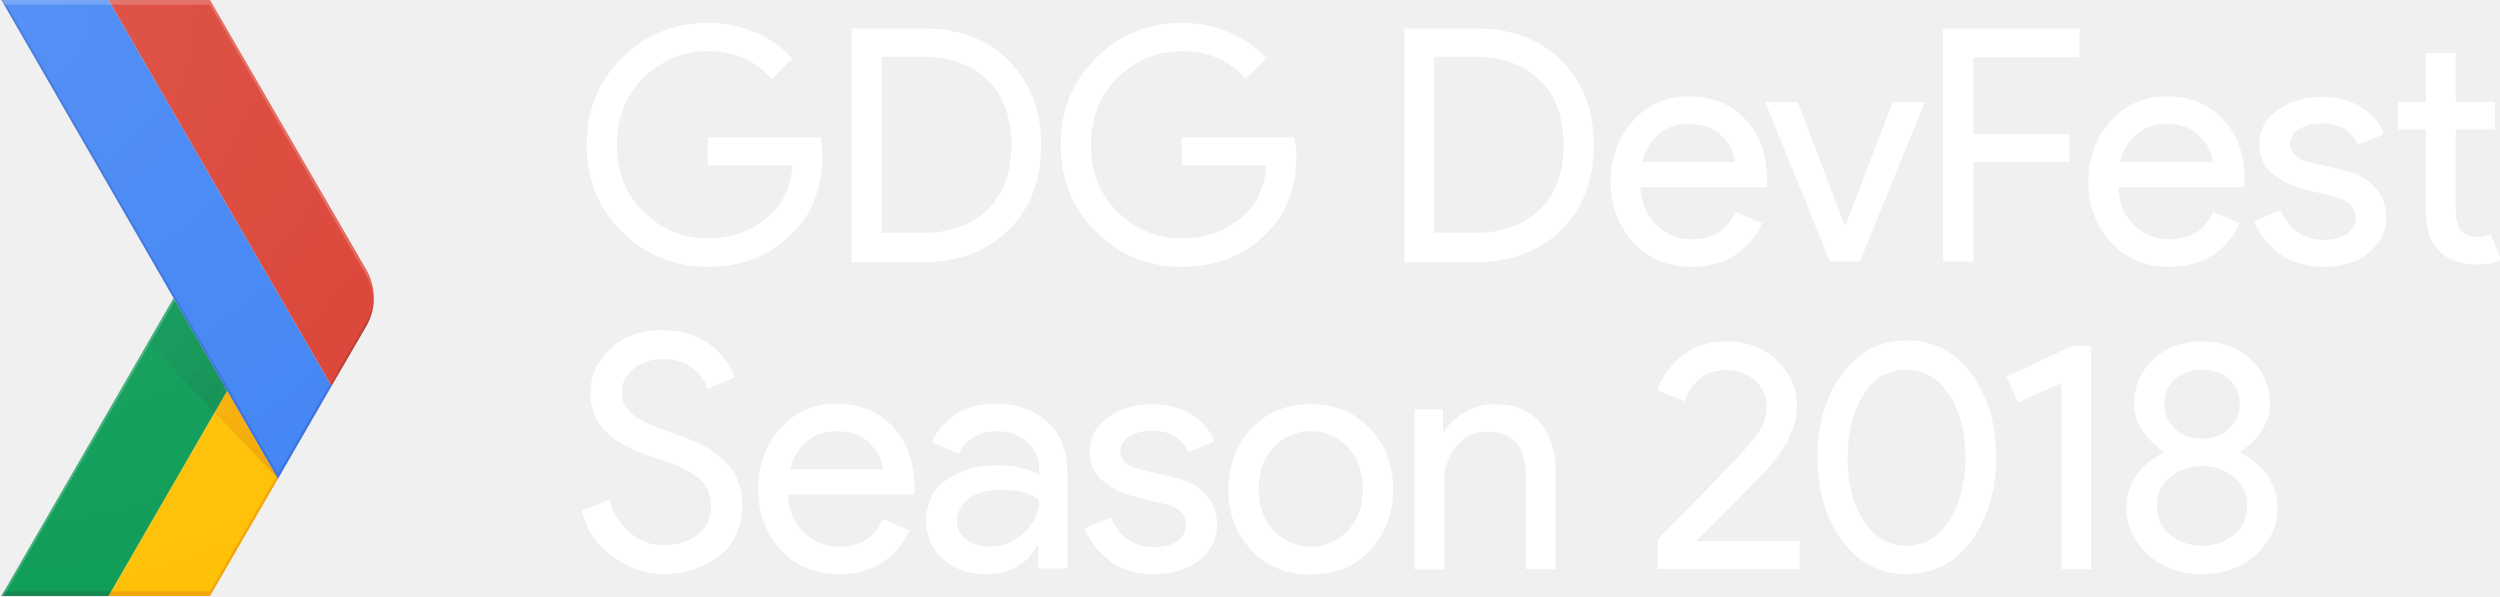
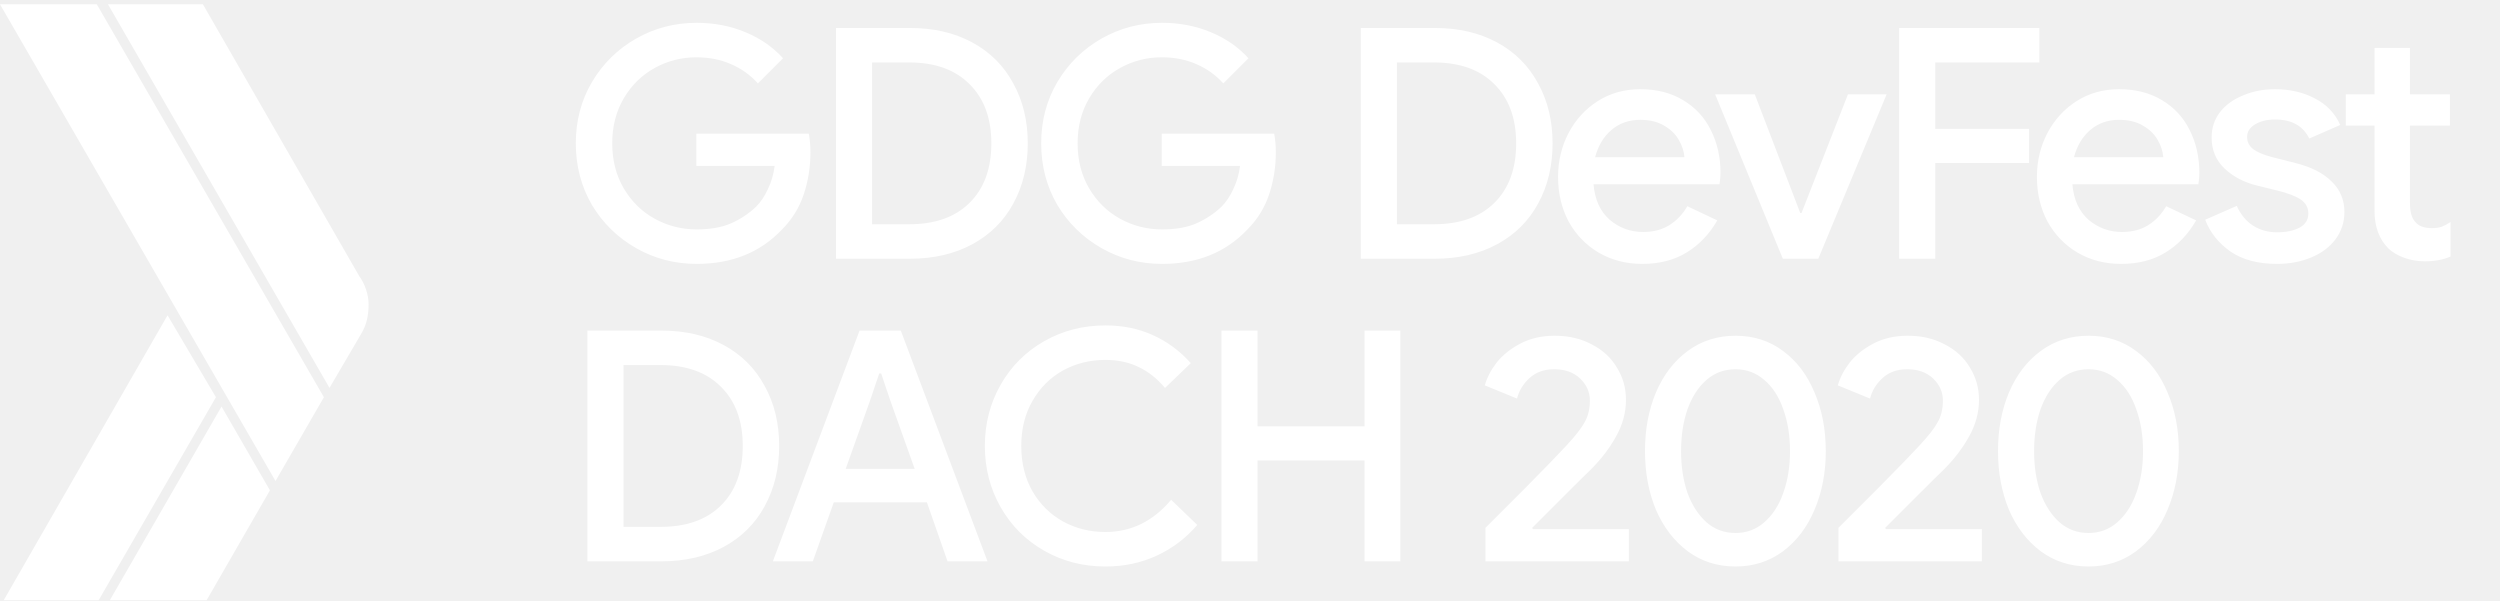
- <svg xmlns="http://www.w3.org/2000/svg" id="Layer_4" width="536.9" height="128">
-   <style>.st0{fill:none}.st5{opacity:.2;enable-background:new}.st13,.st5{fill:#fff}</style>
-   <g id="XMLID_2_">
-     <g id="XMLID_3_">
-       <g id="XMLID_4_">
-         <path id="XMLID_33_" d="M78.7 58L45.1 0H.3l37 64-37 64h44.8l33.5-58c2.2-3.7 2.2-8.3.1-12z" class="st0" />
-         <path id="XMLID_32_" fill="#ffc107" d="M59.4 102.3L48.8 83.9 23.3 128h21.8l14.6-25.2z" />
-         <path id="XMLID_31_" d="M78.7 58L45.1 0H.3l37 64-37 64h44.8l33.5-58c2.2-3.7 2.2-8.3.1-12z" class="st0" />
-         <path id="XMLID_30_" fill="#0f9d58" d="M37.3 64l11.5 19.9L23.3 128H.3z" />
-         <path id="XMLID_29_" d="M78.7 58L45.1 0H.3l37 64-37 64h44.8l33.5-58c2.2-3.7 2.2-8.3.1-12z" class="st0" />
-         <path id="XMLID_28_" fill="#bf360c" d="M45.1 127H23.8l-.5 1h21.8l14.6-25.2-.3-.5z" opacity=".2" />
-         <path id="XMLID_27_" d="M78.7 58L45.1 0H.3l37 64-37 64h44.8l33.5-58c2.2-3.7 2.2-8.3.1-12z" class="st0" />
-         <path id="XMLID_26_" fill="#263238" d="M.8 127l-.5 1h23l.5-1z" opacity=".2" />
-         <path id="XMLID_25_" d="M78.7 58L45.1 0H.3l37 64-37 64h44.8l33.5-58c2.2-3.7 2.2-8.3.1-12z" class="st0" />
-         <path id="XMLID_24_" d="M.3 128h.5l36.8-63.5-.3-.5z" class="st5" />
-         <path id="XMLID_23_" d="M78.7 58L45.1 0H.3l37 64-37 64h44.8l33.5-58c2.2-3.7 2.2-8.3.1-12z" class="st0" />
-         <radialGradient id="XMLID_34_" cx="59.537" cy="27.626" r="44.264" gradientTransform="matrix(1 0 0 -1 0 130)" gradientUnits="userSpaceOnUse">
-           <stop offset="0" stop-color="#bf360c" stop-opacity=".2" />
-           <stop offset="1" stop-color="#bf360c" stop-opacity=".02" />
-         </radialGradient>
-         <path id="XMLID_22_" fill="url(#XMLID_34_)" d="M59.7 102.8L48.8 83.9l-2.7 4.6z" />
-         <path id="XMLID_21_" d="M78.7 58L45.1 0H.3l37 64-37 64h44.8l33.5-58c2.2-3.7 2.2-8.3.1-12z" class="st0" />
-         <radialGradient id="XMLID_35_" cx="59.411" cy="27.346" r="44.623" gradientTransform="matrix(1 0 0 -1 0 130)" gradientUnits="userSpaceOnUse">
-           <stop offset="0" stop-color="#263238" stop-opacity=".2" />
-           <stop offset="1" stop-color="#263238" stop-opacity=".02" />
-         </radialGradient>
-         <path id="XMLID_20_" fill="url(#XMLID_35_)" d="M46.1 88.5l2.7-4.6L37.3 64l-5.5 9.5z" />
-         <path id="XMLID_19_" d="M78.7 58L45.1 0H.3l37 64-37 64h44.8l33.5-58c2.2-3.7 2.2-8.3.1-12z" class="st0" />
-         <g id="XMLID_16_">
-           <g id="XMLID_17_">
-             <path id="XMLID_18_" fill="#4285f4" d="M23.3 0H.3l59.4 102.8 11.5-19.9z" />
-           </g>
-         </g>
-         <path id="XMLID_15_" d="M78.7 58L45.1 0H.3l37 64-37 64h44.8l33.5-58c2.2-3.7 2.2-8.3.1-12z" class="st0" />
-         <path id="XMLID_14_" fill="#db4437" d="M78.7 70c2.1-3.7 2.1-8.3 0-12L45.1 0H23.3l47.9 82.9L78.7 70z" />
-         <path id="XMLID_13_" d="M78.7 58L45.1 0H.3l37 64-37 64h44.8l33.5-58c2.2-3.7 2.2-8.3.1-12z" class="st0" />
-         <path id="XMLID_12_" fill="#1a237e" d="M71.2 82.9l-.3-.5-11.2 19.4L.8 0H.3l59.4 102.8 11.5-19.9z" opacity=".2" />
-         <path id="XMLID_11_" d="M78.7 58L45.1 0H.3l37 64-37 64h44.8l33.5-58c2.2-3.7 2.2-8.3.1-12z" class="st0" />
-         <path id="XMLID_10_" d="M45.1 1l33.5 58c1 1.7 1.5 3.6 1.6 5.5.1-2.2-.4-4.5-1.6-6.5L45.1 0H.3l.6 1h44.2z" class="st5" />
-         <path id="XMLID_9_" d="M78.7 58L45.1 0H.3l37 64-37 64h44.8l33.5-58c2.2-3.7 2.2-8.3.1-12z" class="st0" />
-         <path id="XMLID_8_" fill="#3e2723" d="M71.2 82.9L78.7 70c1.2-2 1.7-4.3 1.6-6.5-.1 1.9-.6 3.8-1.6 5.5L71 82.4l.2.5z" opacity=".2" />
-         <path id="XMLID_6_" d="M78.7 58L45.1 0H.3l37 64-37 64h44.8l33.5-58c2.2-3.7 2.2-8.3.1-12z" class="st0" />
-         <radialGradient id="XMLID_36_" cx="-.74" cy="129" r="134.35" gradientTransform="matrix(1 0 0 -1 0 130)" gradientUnits="userSpaceOnUse">
-           <stop offset="0" stop-color="#fff" stop-opacity=".1" />
-           <stop offset="1" stop-color="#fff" stop-opacity="0" />
-         </radialGradient>
-         <path id="XMLID_5_" fill="url(#XMLID_36_)" d="M78.7 58L45.1 0H.3l37 64-37 64h44.8l33.5-58c2.2-3.7 2.2-8.3.1-12z" />
-       </g>
-     </g>
+ <svg xmlns="http://www.w3.org/2000/svg" width="537" height="129" viewBox="0 0 537 129" fill="none">
+   <g clip-path="url(#clip0)">
+     <path d="M20.793 0.923H0L59.18 103.323L69.576 85.323L20.793 0.923Z" fill="white" />
+     <path d="M77.174 59.323L43.585 0.923H23.192L70.776 83.323L77.573 71.723C78.773 69.723 79.173 67.723 79.173 65.323C79.173 63.323 78.373 60.923 77.174 59.323V59.323Z" fill="white" />
+     <path d="M35.988 67.723L0.8 128.923H21.193L46.384 85.323L35.988 67.723Z" fill="white" />
+     <path d="M47.584 87.323L23.592 128.923H44.385L57.98 105.323L47.584 87.323Z" fill="white" />
+     <path d="M149.644 56.685C144.937 56.685 140.598 55.554 136.629 53.292C132.66 51.031 129.498 47.938 127.144 44.015C124.837 40.046 123.683 35.639 123.683 30.792C123.683 25.946 124.837 21.561 127.144 17.639C129.498 13.669 132.66 10.554 136.629 8.292C140.598 6.031 144.937 4.9 149.644 4.9C153.383 4.9 156.867 5.569 160.098 6.908C163.329 8.246 166.029 10.115 168.198 12.515L162.798 17.915C161.183 16.115 159.244 14.731 156.983 13.761C154.767 12.792 152.298 12.308 149.575 12.308C146.39 12.308 143.413 13.069 140.644 14.592C137.875 16.115 135.66 18.285 133.998 21.1C132.337 23.915 131.506 27.146 131.506 30.792C131.506 34.438 132.337 37.669 133.998 40.485C135.66 43.3 137.875 45.469 140.644 46.992C143.413 48.515 146.413 49.277 149.644 49.277C152.598 49.277 155.067 48.839 157.052 47.962C159.037 47.085 160.813 45.908 162.383 44.431C163.398 43.415 164.252 42.146 164.944 40.623C165.683 39.1 166.167 37.438 166.398 35.639H149.575V28.715H173.737C173.967 30.008 174.083 31.346 174.083 32.731C174.083 35.869 173.598 38.892 172.629 41.8C171.66 44.662 170.113 47.154 167.99 49.277C163.329 54.215 157.213 56.685 149.644 56.685ZM179.572 6.008H195.426C200.549 6.008 205.026 7.046 208.857 9.123C212.687 11.2 215.618 14.131 217.649 17.915C219.726 21.654 220.764 25.946 220.764 30.792C220.764 35.639 219.726 39.954 217.649 43.739C215.618 47.477 212.687 50.385 208.857 52.462C205.026 54.538 200.549 55.577 195.426 55.577H179.572V6.008ZM195.287 48.169C200.826 48.169 205.141 46.646 208.234 43.6C211.372 40.508 212.941 36.239 212.941 30.792C212.941 25.392 211.372 21.146 208.234 18.054C205.141 14.961 200.826 13.415 195.287 13.415H187.326V48.169H195.287ZM249.61 56.685C244.902 56.685 240.564 55.554 236.594 53.292C232.625 51.031 229.464 47.938 227.11 44.015C224.802 40.046 223.648 35.639 223.648 30.792C223.648 25.946 224.802 21.561 227.11 17.639C229.464 13.669 232.625 10.554 236.594 8.292C240.564 6.031 244.902 4.9 249.61 4.9C253.348 4.9 256.833 5.569 260.064 6.908C263.294 8.246 265.994 10.115 268.164 12.515L262.764 17.915C261.148 16.115 259.21 14.731 256.948 13.761C254.733 12.792 252.264 12.308 249.541 12.308C246.356 12.308 243.379 13.069 240.61 14.592C237.841 16.115 235.625 18.285 233.964 21.1C232.302 23.915 231.471 27.146 231.471 30.792C231.471 34.438 232.302 37.669 233.964 40.485C235.625 43.3 237.841 45.469 240.61 46.992C243.379 48.515 246.379 49.277 249.61 49.277C252.564 49.277 255.033 48.839 257.018 47.962C259.002 47.085 260.779 45.908 262.348 44.431C263.364 43.415 264.218 42.146 264.91 40.623C265.648 39.1 266.133 37.438 266.364 35.639H249.541V28.715H273.702C273.933 30.008 274.048 31.346 274.048 32.731C274.048 35.869 273.564 38.892 272.594 41.8C271.625 44.662 270.079 47.154 267.956 49.277C263.294 54.215 257.179 56.685 249.61 56.685ZM292.302 6.008H308.156C313.279 6.008 317.756 7.046 321.587 9.123C325.417 11.2 328.348 14.131 330.379 17.915C332.456 21.654 333.494 25.946 333.494 30.792C333.494 35.639 332.456 39.954 330.379 43.739C328.348 47.477 325.417 50.385 321.587 52.462C317.756 54.538 313.279 55.577 308.156 55.577H292.302V6.008ZM308.017 48.169C313.556 48.169 317.871 46.646 320.964 43.6C324.102 40.508 325.671 36.239 325.671 30.792C325.671 25.392 324.102 21.146 320.964 18.054C317.871 14.961 313.556 13.415 308.017 13.415H300.056V48.169H308.017ZM352.741 56.685C349.28 56.685 346.164 55.877 343.395 54.262C340.672 52.646 338.526 50.431 336.956 47.615C335.433 44.754 334.672 41.546 334.672 37.992C334.672 34.623 335.41 31.508 336.887 28.646C338.41 25.738 340.51 23.431 343.187 21.723C345.864 20.015 348.91 19.162 352.326 19.162C355.88 19.162 358.949 19.946 361.533 21.515C364.164 23.085 366.149 25.231 367.487 27.954C368.872 30.677 369.564 33.746 369.564 37.162C369.564 37.808 369.495 38.615 369.356 39.585H342.287C342.564 42.862 343.718 45.4 345.749 47.2C347.826 48.954 350.226 49.831 352.949 49.831C355.118 49.831 356.987 49.346 358.556 48.377C360.172 47.362 361.464 46 362.433 44.292L368.872 47.339C367.21 50.246 365.041 52.531 362.364 54.192C359.687 55.854 356.48 56.685 352.741 56.685ZM361.81 33.769C361.718 32.523 361.326 31.3 360.633 30.1C359.941 28.854 358.88 27.815 357.449 26.985C356.064 26.154 354.356 25.738 352.326 25.738C349.88 25.738 347.803 26.477 346.095 27.954C344.433 29.385 343.28 31.323 342.633 33.769H361.81ZM368.415 20.269H376.931L386.692 45.746H386.969L396.938 20.269H405.246L390.569 55.577H382.954L368.415 20.269ZM407.939 6.008H438.055V13.415H415.693V27.677H435.839V35.015H415.693V55.577H407.939V6.008ZM455.6 56.685C452.139 56.685 449.023 55.877 446.254 54.262C443.531 52.646 441.385 50.431 439.816 47.615C438.293 44.754 437.531 41.546 437.531 37.992C437.531 34.623 438.27 31.508 439.746 28.646C441.27 25.738 443.37 23.431 446.046 21.723C448.723 20.015 451.77 19.162 455.185 19.162C458.739 19.162 461.808 19.946 464.393 21.515C467.023 23.085 469.008 25.231 470.346 27.954C471.731 30.677 472.423 33.746 472.423 37.162C472.423 37.808 472.354 38.615 472.216 39.585H445.146C445.423 42.862 446.577 45.4 448.608 47.2C450.685 48.954 453.085 49.831 455.808 49.831C457.977 49.831 459.846 49.346 461.416 48.377C463.031 47.362 464.323 46 465.293 44.292L471.731 47.339C470.07 50.246 467.9 52.531 465.223 54.192C462.546 55.854 459.339 56.685 455.6 56.685ZM464.67 33.769C464.577 32.523 464.185 31.3 463.493 30.1C462.8 28.854 461.739 27.815 460.308 26.985C458.923 26.154 457.216 25.738 455.185 25.738C452.739 25.738 450.662 26.477 448.954 27.954C447.293 29.385 446.139 31.323 445.493 33.769H464.67ZM489.112 56.685C485.05 56.685 481.727 55.808 479.143 54.054C476.558 52.254 474.735 49.969 473.673 47.2L480.458 44.223C481.289 46.069 482.443 47.477 483.919 48.446C485.443 49.415 487.173 49.9 489.112 49.9C491.004 49.9 492.596 49.577 493.889 48.931C495.181 48.239 495.827 47.223 495.827 45.885C495.827 44.592 495.273 43.577 494.166 42.839C493.058 42.1 491.35 41.454 489.043 40.9L484.819 39.862C482.004 39.169 479.673 37.946 477.827 36.192C475.981 34.438 475.058 32.223 475.058 29.546C475.058 27.469 475.658 25.646 476.858 24.077C478.104 22.508 479.766 21.308 481.843 20.477C483.919 19.6 486.181 19.162 488.627 19.162C491.904 19.162 494.789 19.831 497.281 21.169C499.773 22.462 501.573 24.354 502.681 26.846L496.035 29.754C494.696 27.031 492.25 25.669 488.696 25.669C486.989 25.669 485.558 26.015 484.404 26.708C483.25 27.4 482.673 28.3 482.673 29.408C482.673 30.469 483.112 31.346 483.989 32.038C484.866 32.685 486.158 33.239 487.866 33.7L493.058 35.015C496.519 35.892 499.127 37.231 500.881 39.031C502.681 40.785 503.581 42.954 503.581 45.538C503.581 47.754 502.935 49.715 501.643 51.423C500.396 53.085 498.666 54.377 496.45 55.3C494.235 56.223 491.789 56.685 489.112 56.685ZM520.844 56.131C519.275 56.131 517.798 55.877 516.413 55.369C515.028 54.862 513.898 54.192 513.021 53.362C511.036 51.377 510.044 48.677 510.044 45.262V26.985H503.882V20.269H510.044V10.3H517.659V20.269H526.244V26.985H517.659V43.6C517.659 45.492 518.028 46.831 518.767 47.615C519.459 48.538 520.659 49 522.367 49C523.152 49 523.844 48.908 524.444 48.723C525.044 48.492 525.69 48.146 526.382 47.685V55.092C524.859 55.785 523.013 56.131 520.844 56.131ZM126.175 71.008H142.029C147.152 71.008 151.629 72.046 155.46 74.123C159.29 76.2 162.221 79.131 164.252 82.915C166.329 86.654 167.367 90.946 167.367 95.792C167.367 100.638 166.329 104.954 164.252 108.738C162.221 112.477 159.29 115.385 155.46 117.462C151.629 119.539 147.152 120.577 142.029 120.577H126.175V71.008ZM141.89 113.169C147.429 113.169 151.744 111.646 154.837 108.6C157.975 105.508 159.544 101.238 159.544 95.792C159.544 90.392 157.975 86.146 154.837 83.054C151.744 79.962 147.429 78.415 141.89 78.415H133.929V113.169H141.89ZM184.632 71.008H193.494L212.117 120.577H203.532L199.102 107.908H179.094L174.594 120.577H166.009L184.632 71.008ZM196.471 100.708L191.209 85.962L189.271 80.215H188.855L186.917 85.962L181.655 100.708H196.471ZM237.439 121.685C232.639 121.685 228.254 120.554 224.285 118.292C220.316 116.031 217.2 112.915 214.939 108.946C212.677 104.977 211.546 100.592 211.546 95.792C211.546 90.992 212.677 86.608 214.939 82.638C217.2 78.669 220.316 75.554 224.285 73.292C228.254 71.031 232.639 69.9 237.439 69.9C241.177 69.9 244.569 70.592 247.616 71.977C250.708 73.362 253.431 75.369 255.785 78L250.246 83.331C248.539 81.3 246.646 79.8 244.569 78.831C242.493 77.815 240.116 77.308 237.439 77.308C234.116 77.308 231.069 78.069 228.3 79.592C225.577 81.115 223.408 83.285 221.793 86.1C220.177 88.869 219.369 92.1 219.369 95.792C219.369 99.485 220.177 102.738 221.793 105.554C223.408 108.323 225.577 110.469 228.3 111.992C231.069 113.515 234.116 114.277 237.439 114.277C242.977 114.277 247.685 111.969 251.562 107.354L257.169 112.754C254.769 115.569 251.885 117.762 248.516 119.331C245.146 120.9 241.454 121.685 237.439 121.685ZM262.365 71.008H270.119V91.569H293.104V71.008H300.788V120.577H293.104V98.908H270.119V120.577H262.365V71.008ZM319.074 113.377C320.551 111.9 323.458 108.992 327.797 104.654C332.135 100.269 335.02 97.292 336.451 95.723C338.389 93.646 339.705 91.962 340.397 90.669C341.135 89.377 341.505 87.831 341.505 86.031C341.505 84.231 340.812 82.662 339.428 81.323C338.043 79.985 336.174 79.315 333.82 79.315C331.651 79.315 329.874 79.962 328.489 81.254C327.151 82.5 326.274 83.954 325.858 85.615L318.935 82.777C319.397 81.115 320.251 79.477 321.497 77.862C322.789 76.246 324.497 74.885 326.62 73.777C328.743 72.669 331.189 72.115 333.958 72.115C336.958 72.115 339.612 72.738 341.92 73.985C344.274 75.185 346.074 76.846 347.32 78.969C348.612 81.046 349.258 83.354 349.258 85.892C349.258 88.615 348.543 91.246 347.112 93.785C345.728 96.277 343.951 98.608 341.782 100.777C340.858 101.654 338.528 103.962 334.789 107.7C331.005 111.485 329.112 113.377 329.112 113.377L329.251 113.654H349.882V120.577H319.074V113.377ZM372.795 121.685C368.918 121.685 365.502 120.6 362.549 118.431C359.595 116.215 357.31 113.238 355.695 109.5C354.126 105.715 353.341 101.515 353.341 96.9C353.341 92.239 354.126 88.038 355.695 84.3C357.31 80.515 359.595 77.538 362.549 75.369C365.502 73.2 368.918 72.115 372.795 72.115C376.672 72.115 380.064 73.2 382.972 75.369C385.926 77.538 388.187 80.515 389.756 84.3C391.372 88.038 392.179 92.239 392.179 96.9C392.179 101.515 391.372 105.715 389.756 109.5C388.187 113.238 385.926 116.215 382.972 118.431C380.018 120.6 376.626 121.685 372.795 121.685ZM372.795 114.485C375.149 114.485 377.202 113.723 378.956 112.2C380.756 110.631 382.118 108.531 383.041 105.9C384.01 103.223 384.495 100.223 384.495 96.9C384.495 93.577 384.01 90.577 383.041 87.9C382.118 85.223 380.756 83.123 378.956 81.6C377.202 80.077 375.149 79.315 372.795 79.315C370.395 79.315 368.318 80.077 366.564 81.6C364.81 83.123 363.449 85.223 362.479 87.9C361.556 90.577 361.095 93.577 361.095 96.9C361.095 100.223 361.556 103.223 362.479 105.9C363.449 108.531 364.81 110.631 366.564 112.2C368.318 113.723 370.395 114.485 372.795 114.485ZM394.903 113.377C396.38 111.9 399.288 108.992 403.626 104.654C407.965 100.269 410.849 97.292 412.28 95.723C414.219 93.646 415.534 91.962 416.226 90.669C416.965 89.377 417.334 87.831 417.334 86.031C417.334 84.231 416.642 82.662 415.257 81.323C413.872 79.985 412.003 79.315 409.649 79.315C407.48 79.315 405.703 79.962 404.319 81.254C402.98 82.5 402.103 83.954 401.688 85.615L394.765 82.777C395.226 81.115 396.08 79.477 397.326 77.862C398.619 76.246 400.326 74.885 402.449 73.777C404.572 72.669 407.019 72.115 409.788 72.115C412.788 72.115 415.442 72.738 417.749 73.985C420.103 75.185 421.903 76.846 423.149 78.969C424.442 81.046 425.088 83.354 425.088 85.892C425.088 88.615 424.372 91.246 422.942 93.785C421.557 96.277 419.78 98.608 417.611 100.777C416.688 101.654 414.357 103.962 410.619 107.7C406.834 111.485 404.942 113.377 404.942 113.377L405.08 113.654H425.711V120.577H394.903V113.377ZM448.624 121.685C444.747 121.685 441.332 120.6 438.378 118.431C435.424 116.215 433.14 113.238 431.524 109.5C429.955 105.715 429.17 101.515 429.17 96.9C429.17 92.239 429.955 88.038 431.524 84.3C433.14 80.515 435.424 77.538 438.378 75.369C441.332 73.2 444.747 72.115 448.624 72.115C452.501 72.115 455.893 73.2 458.801 75.369C461.755 77.538 464.017 80.515 465.586 84.3C467.201 88.038 468.009 92.239 468.009 96.9C468.009 101.515 467.201 105.715 465.586 109.5C464.017 113.238 461.755 116.215 458.801 118.431C455.847 120.6 452.455 121.685 448.624 121.685ZM448.624 114.485C450.978 114.485 453.032 113.723 454.786 112.2C456.586 110.631 457.947 108.531 458.87 105.9C459.84 103.223 460.324 100.223 460.324 96.9C460.324 93.577 459.84 90.577 458.87 87.9C457.947 85.223 456.586 83.123 454.786 81.6C453.032 80.077 450.978 79.315 448.624 79.315C446.224 79.315 444.147 80.077 442.393 81.6C440.64 83.123 439.278 85.223 438.309 87.9C437.386 90.577 436.924 93.577 436.924 96.9C436.924 100.223 437.386 103.223 438.309 105.9C439.278 108.531 440.64 110.631 442.393 112.2C444.147 113.723 446.224 114.485 448.624 114.485Z" fill="white" />
  </g>
-   <g id="XMLID_1_">
-     <path d="M176.6 33.2c0 7-2.1 12.6-6.2 16.7-4.7 4.9-10.9 7.4-18.4 7.4-7.2 0-13.4-2.5-18.4-7.5-5.1-5-7.6-11.2-7.6-18.7s2.5-13.6 7.6-18.7c5.1-5 11.2-7.5 18.4-7.5 3.6 0 7 .7 10.3 2.1 3.3 1.4 5.9 3.3 7.8 5.6l-4.4 4.4c-3.3-4-7.9-6-13.7-6-5.3 0-9.8 1.9-13.7 5.6-3.8 3.7-5.8 8.5-5.8 14.5 0 5.9 1.9 10.7 5.8 14.5 3.9 3.7 8.4 5.6 13.7 5.6 5.6 0 10.3-1.9 14-5.6 2.4-2.4 3.8-5.8 4.2-10.1H152v-6h24.3c.1 1.2.3 2.5.3 3.7zM182.9 56.2V6.1h15.3c7.7 0 13.9 2.3 18.5 7 4.6 4.6 6.9 10.7 6.9 18.1s-2.3 13.5-6.9 18.1c-4.6 4.6-10.8 7-18.5 7h-15.3zm6.5-6.2h8.9c5.8 0 10.4-1.7 13.8-5 3.4-3.3 5.1-8 5.1-13.9s-1.7-10.6-5.1-13.9c-3.4-3.3-8-5-13.8-5h-8.9V50zM278.4 33.2c0 7-2.1 12.6-6.2 16.7-4.7 4.9-10.9 7.4-18.4 7.4-7.2 0-13.4-2.5-18.4-7.5-5.1-5-7.6-11.2-7.6-18.7s2.5-13.6 7.6-18.7c5.1-5 11.2-7.5 18.4-7.5 3.6 0 7 .7 10.3 2.1 3.3 1.4 5.9 3.3 7.8 5.6l-4.4 4.4c-3.3-4-7.9-6-13.7-6-5.3 0-9.8 1.9-13.7 5.6-3.8 3.7-5.8 8.5-5.8 14.5 0 5.9 1.9 10.7 5.8 14.5 3.9 3.7 8.4 5.6 13.7 5.6 5.6 0 10.3-1.9 14-5.6 2.4-2.4 3.8-5.8 4.2-10.1h-18.2v-6H278c.2 1.2.4 2.5.4 3.7zM301.6 56.2V6.1h15.3c7.7 0 13.9 2.3 18.5 7 4.6 4.6 6.9 10.7 6.9 18.1s-2.3 13.5-6.9 18.1c-4.6 4.6-10.8 7-18.5 7h-15.3zM308 50h8.9c5.8 0 10.4-1.7 13.8-5 3.4-3.3 5.1-8 5.1-13.9s-1.7-10.6-5.1-13.9c-3.4-3.3-8-5-13.8-5H308V50zM363.4 57.3c-5.2 0-9.4-1.7-12.6-5.2-3.2-3.5-4.9-7.8-4.9-13.1 0-5 1.6-9.3 4.7-12.9 3.1-3.6 7.2-5.4 12.1-5.4 5.1 0 9.2 1.7 12.2 5 3.1 3.3 4.6 7.7 4.6 13.3l-.1 1.2h-27.1c.2 3.5 1.3 6.2 3.5 8.2 2.1 2 4.6 3 7.5 3 4.6 0 7.7-2 9.4-5.9l5.7 2.4c-1.1 2.7-3 4.9-5.5 6.7-2.6 1.8-5.8 2.7-9.5 2.7zm9.2-22.4c-.1-2-1-3.8-2.7-5.6-1.7-1.8-4.1-2.7-7.4-2.7-2.4 0-4.4.7-6.2 2.2-1.8 1.5-3 3.5-3.6 6h19.9zM393 56.2l-13.9-34.3h7l10.1 26.6h.1l10.2-26.6h6.9l-14 34.3H393zM423.7 56.2h-6.4V6.1h29.3v6.2h-22.8v16.5h20.6v6h-20.6v21.4zM466 57.3c-5.2 0-9.4-1.7-12.6-5.2-3.2-3.5-4.9-7.8-4.9-13.1 0-5 1.6-9.3 4.7-12.9 3.2-3.6 7.2-5.4 12.1-5.4 5.1 0 9.2 1.7 12.2 5 3.1 3.3 4.6 7.7 4.6 13.3l-.1 1.2h-27.1c.2 3.5 1.3 6.2 3.5 8.2 2.1 2 4.6 3 7.5 3 4.6 0 7.7-2 9.4-5.9l5.7 2.4c-1.1 2.7-3 4.9-5.5 6.7-2.7 1.8-5.8 2.7-9.5 2.7zm9.2-22.4c-.1-2-1-3.8-2.7-5.6-1.7-1.8-4.1-2.7-7.4-2.7-2.4 0-4.4.7-6.2 2.2-1.8 1.5-3 3.5-3.6 6h19.9zM499.1 57.3c-3.8 0-7-.9-9.5-2.8s-4.3-4.2-5.5-7l5.7-2.4c1.8 4.3 4.9 6.4 9.3 6.4 2 0 3.7-.4 4.9-1.3 1.3-.9 1.9-2.1 1.9-3.5 0-2.2-1.6-3.8-4.7-4.5l-6.9-1.7c-2.2-.6-4.3-1.6-6.2-3.2-2-1.6-2.9-3.7-2.9-6.3 0-3 1.3-5.5 4-7.4 2.7-1.9 5.9-2.8 9.6-2.8 3 0 5.7.7 8.1 2.1 2.4 1.4 4.1 3.3 5.1 5.9l-5.6 2.3c-1.3-3-3.9-4.6-7.8-4.6-1.9 0-3.5.4-4.8 1.2-1.3.8-2 1.9-2 3.2 0 2 1.5 3.3 4.5 4l6.8 1.6c3.2.7 5.6 2 7.1 3.9 1.5 1.8 2.3 3.9 2.3 6.2 0 3.1-1.3 5.6-3.8 7.7-2.3 2-5.6 3-9.6 3zM532 56.8c-3.6 0-6.3-1-8.2-2.9-1.9-1.9-2.8-4.6-2.8-8.1v-18h-6v-5.9h6V11.4h6.4v10.5h8.4v5.9h-8.4v17.5c0 3.7 1.5 5.6 4.6 5.6 1.2 0 2.1-.2 2.9-.6l2.2 5.5c-1.3.7-3 1-5.1 1zM142.5 123.3c-3.6 0-7.2-1.2-10.7-3.6-3.5-2.4-5.8-5.7-6.8-10l5.9-2.4c.7 2.8 2.1 5.1 4.3 7 2.2 1.9 4.6 2.8 7.3 2.8 2.8 0 5.2-.7 7.2-2.2 2-1.5 3-3.5 3-6 0-2.8-1-5-3-6.5s-5.1-2.9-9.4-4.2c-4.4-1.4-7.8-3.2-10.1-5.4s-3.4-5.1-3.4-8.5c0-3.6 1.4-6.7 4.3-9.4 2.8-2.7 6.6-4 11.1-4 4.2 0 7.7 1.1 10.4 3.2s4.4 4.4 5.2 7l-5.9 2.4c-.4-1.6-1.5-3.1-3.1-4.4-1.7-1.4-3.8-2-6.4-2-2.5 0-4.6.7-6.3 2.1-1.8 1.4-2.6 3.1-2.6 5.1 0 1.9.8 3.4 2.4 4.7 1.6 1.3 4 2.4 7.1 3.5 2.5.8 4.5 1.6 6.2 2.3 1.7.7 3.3 1.7 5 3 1.7 1.2 3 2.8 3.9 4.6.9 1.8 1.3 4 1.3 6.4 0 2.4-.5 4.6-1.5 6.5-1 1.9-2.3 3.4-4 4.5-1.7 1.1-3.4 2-5.4 2.6-2.1.6-4 .9-6 .9zM180.3 123.3c-5.2 0-9.4-1.7-12.6-5.2-3.2-3.5-4.9-7.8-4.9-13.1 0-5 1.6-9.3 4.7-12.9 3.1-3.6 7.2-5.4 12.1-5.4 5.1 0 9.2 1.7 12.2 5 3.1 3.3 4.6 7.7 4.6 13.3l-.1 1.2h-27.1c.2 3.5 1.3 6.2 3.5 8.2 2.1 2 4.6 3 7.5 3 4.6 0 7.7-2 9.4-5.9l5.7 2.4c-1.1 2.7-3 4.9-5.5 6.7-2.6 1.8-5.7 2.7-9.5 2.7zm9.3-22.4c-.1-2-1-3.8-2.7-5.6-1.7-1.8-4.1-2.7-7.4-2.7-2.4 0-4.4.7-6.2 2.2-1.8 1.5-3 3.5-3.6 6h19.9zM211.7 123.3c-3.6 0-6.7-1.1-9.1-3.1-2.4-2.1-3.7-4.9-3.7-8.3 0-3.7 1.4-6.7 4.3-8.8 2.9-2.1 6.5-3.2 10.7-3.2 3.8 0 6.9.7 9.3 2.1v-1c0-2.5-.9-4.5-2.6-6.1-1.7-1.5-3.9-2.3-6.4-2.3-1.9 0-3.6.4-5.1 1.3-1.5.9-2.6 2.1-3.1 3.6l-5.9-2.5c.8-2.1 2.4-4 4.7-5.7 2.3-1.8 5.4-2.6 9.2-2.6 4.4 0 8 1.3 10.9 3.9 2.9 2.6 4.3 6.2 4.3 10.8v20.7H223v-4.8h-.3c-2.3 4.1-6.1 6-11 6zm1-5.9c2.7 0 5.1-1 7.2-3 2.2-2 3.3-4.3 3.3-7-1.8-1.5-4.5-2.2-8.2-2.2-3.1 0-5.5.7-7.1 2-1.6 1.4-2.4 2.9-2.4 4.8 0 1.7.7 3 2.2 4 1.5.9 3.1 1.4 5 1.4zM247.9 123.3c-3.8 0-7-.9-9.5-2.8s-4.3-4.2-5.5-7l5.7-2.4c1.8 4.3 4.9 6.4 9.3 6.4 2 0 3.7-.4 4.9-1.3 1.3-.9 1.9-2.1 1.9-3.5 0-2.2-1.6-3.8-4.7-4.5l-6.9-1.7c-2.2-.6-4.3-1.6-6.2-3.2-2-1.6-2.9-3.7-2.9-6.3 0-3 1.3-5.5 4-7.4 2.7-1.9 5.9-2.8 9.6-2.8 3 0 5.7.7 8.1 2.1 2.4 1.4 4.1 3.3 5.1 5.9l-5.6 2.3c-1.3-3-3.9-4.6-7.8-4.6-1.9 0-3.5.4-4.8 1.2-1.3.8-2 1.9-2 3.2 0 2 1.5 3.3 4.6 4l6.8 1.6c3.2.7 5.6 2 7.1 3.9 1.5 1.8 2.3 3.9 2.3 6.2 0 3.1-1.3 5.6-3.8 7.7-2.5 2-5.7 3-9.7 3zM268.8 92c3.3-3.5 7.5-5.2 12.7-5.2 5.1 0 9.4 1.7 12.7 5.2 3.3 3.5 5 7.8 5 13.1 0 5.2-1.7 9.6-5 13.1s-7.5 5.2-12.7 5.2c-5.1 0-9.4-1.7-12.7-5.2-3.3-3.5-5-7.8-5-13.1.1-5.3 1.7-9.6 5-13.1zm4.8 22c2.2 2.3 4.8 3.4 7.9 3.4 3 0 5.7-1.1 7.9-3.4s3.3-5.3 3.3-9-1.1-6.7-3.3-9c-2.2-2.3-4.8-3.4-7.9-3.4-3 0-5.7 1.1-7.9 3.4s-3.3 5.3-3.3 9c0 3.8 1.1 6.8 3.3 9zM309.9 87.9v4.8h.3c.9-1.6 2.4-3 4.4-4.2 2-1.1 4.2-1.7 6.4-1.7 4.2 0 7.5 1.3 9.7 3.9 2.2 2.6 3.4 6.1 3.4 10.5v21h-6.4v-20c0-6.3-2.8-9.5-8.5-9.5-2.7 0-4.8 1.1-6.5 3.2-1.7 2.1-2.5 4.6-2.5 7.4v19h-6.4V87.9h6.1zM386.5 122.2H356v-6.4c9.1-9.2 15-15.2 17.6-18 2.3-2.6 3.8-4.5 4.6-5.8.8-1.3 1.2-3 1.2-4.9 0-2-.8-3.8-2.4-5.3-1.6-1.5-3.7-2.3-6.4-2.3-2.4 0-4.4.7-5.9 2.1-1.5 1.4-2.4 3-2.9 4.6l-5.9-2.4c.8-2.5 2.5-4.9 5-7.1 2.5-2.2 5.8-3.4 9.8-3.4 4.4 0 8.1 1.4 10.9 4.1 2.8 2.7 4.3 5.9 4.3 9.7 0 4.7-2.5 9.7-7.6 15l-14 14.1h22.2v6zM423.4 116.1c-3.5 4.8-8.2 7.2-13.9 7.2-5.7 0-10.4-2.4-13.9-7.2-3.5-4.8-5.3-10.8-5.3-17.9 0-7.1 1.8-13.1 5.3-17.9 3.5-4.8 8.2-7.2 13.9-7.2 5.7 0 10.4 2.4 13.9 7.2 3.5 4.8 5.3 10.7 5.3 17.9 0 7.2-1.8 13.1-5.3 17.9zm-14 1.1c3.8 0 6.9-1.8 9.2-5.4 2.3-3.6 3.5-8.1 3.5-13.5 0-5.5-1.2-10-3.5-13.5-2.3-3.6-5.4-5.4-9.2-5.4-3.9 0-7 1.8-9.2 5.4-2.3 3.6-3.4 8.1-3.4 13.5s1.1 9.9 3.4 13.5c2.3 3.6 5.4 5.4 9.2 5.4zM449.1 122.2h-6.4V82.3l-9.3 4.1-2.5-5.5 14.1-6.6h4.1v47.9zM484.4 119.2c-3.1 2.8-7 4.1-11.5 4.1-4.6 0-8.4-1.4-11.5-4.1-3.1-2.8-4.7-6.2-4.7-10.2 0-2.7.7-5 2.2-7 1.4-2 3.3-3.6 5.7-4.8v-.3c-1.8-1.2-3.3-2.6-4.5-4.4-1.2-1.8-1.8-3.7-1.8-5.6 0-3.9 1.4-7.1 4.1-9.7 2.8-2.6 6.3-3.9 10.5-3.9s7.7 1.3 10.5 3.9c2.8 2.6 4.1 5.8 4.1 9.7 0 2-.6 3.8-1.8 5.6-1.2 1.8-2.7 3.3-4.5 4.4v.3c2.3 1.2 4.2 2.8 5.7 4.8 1.4 2 2.2 4.4 2.2 7 0 4-1.6 7.4-4.7 10.2zm-18.4-4.4c1.9 1.6 4.2 2.4 6.9 2.4s5-.8 6.9-2.4c1.9-1.6 2.8-3.6 2.8-6.2 0-2.5-.9-4.5-2.8-6.1-1.9-1.6-4.2-2.4-6.9-2.4s-5 .8-6.9 2.4c-1.9 1.6-2.8 3.6-2.8 6.1 0 2.5.9 4.6 2.8 6.2zm1.1-22.7c1.5 1.4 3.4 2.1 5.8 2.1 2.3 0 4.3-.7 5.8-2.1 1.5-1.4 2.3-3.2 2.3-5.4s-.8-4-2.3-5.3c-1.5-1.3-3.4-2-5.8-2-2.3 0-4.3.7-5.8 2s-2.3 3.1-2.3 5.3c0 2.2.8 4 2.3 5.4z" class="st13" />
-   </g>
+   <defs>
+     <clipPath id="clip0">
+       <rect width="536.216" height="128" fill="white" transform="translate(0 0.922913)" />
+     </clipPath>
+   </defs>
</svg>
